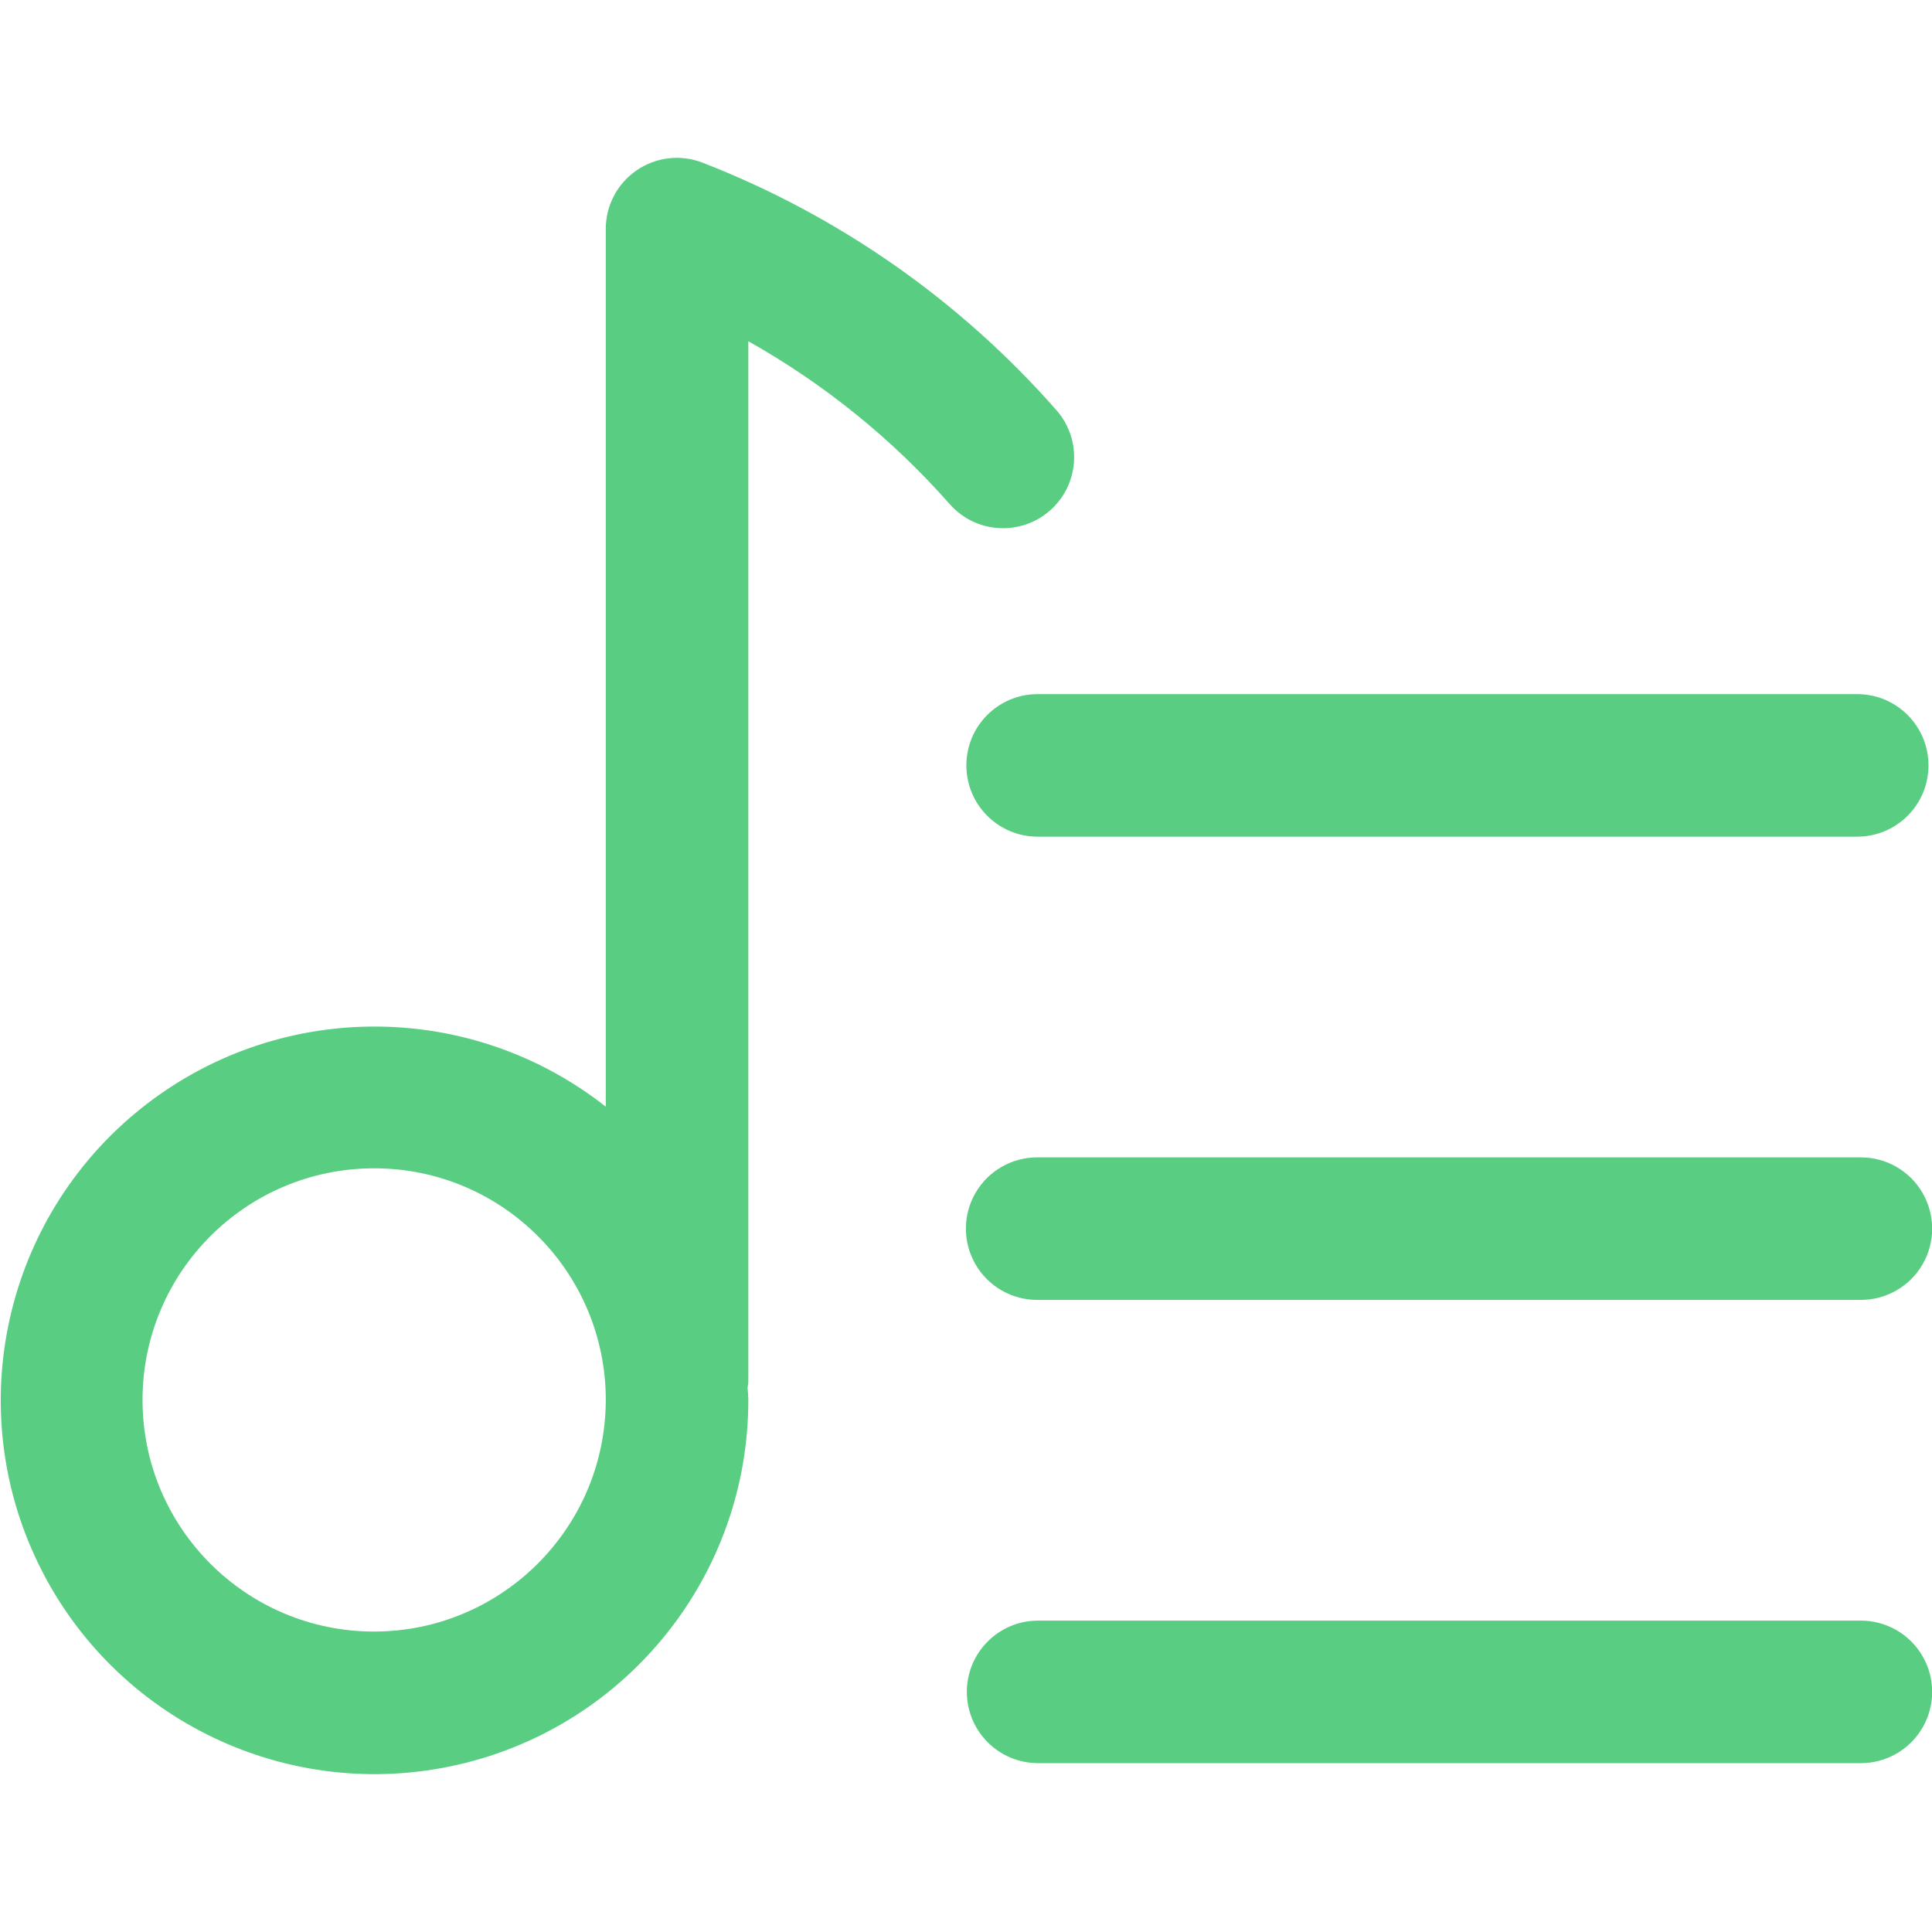
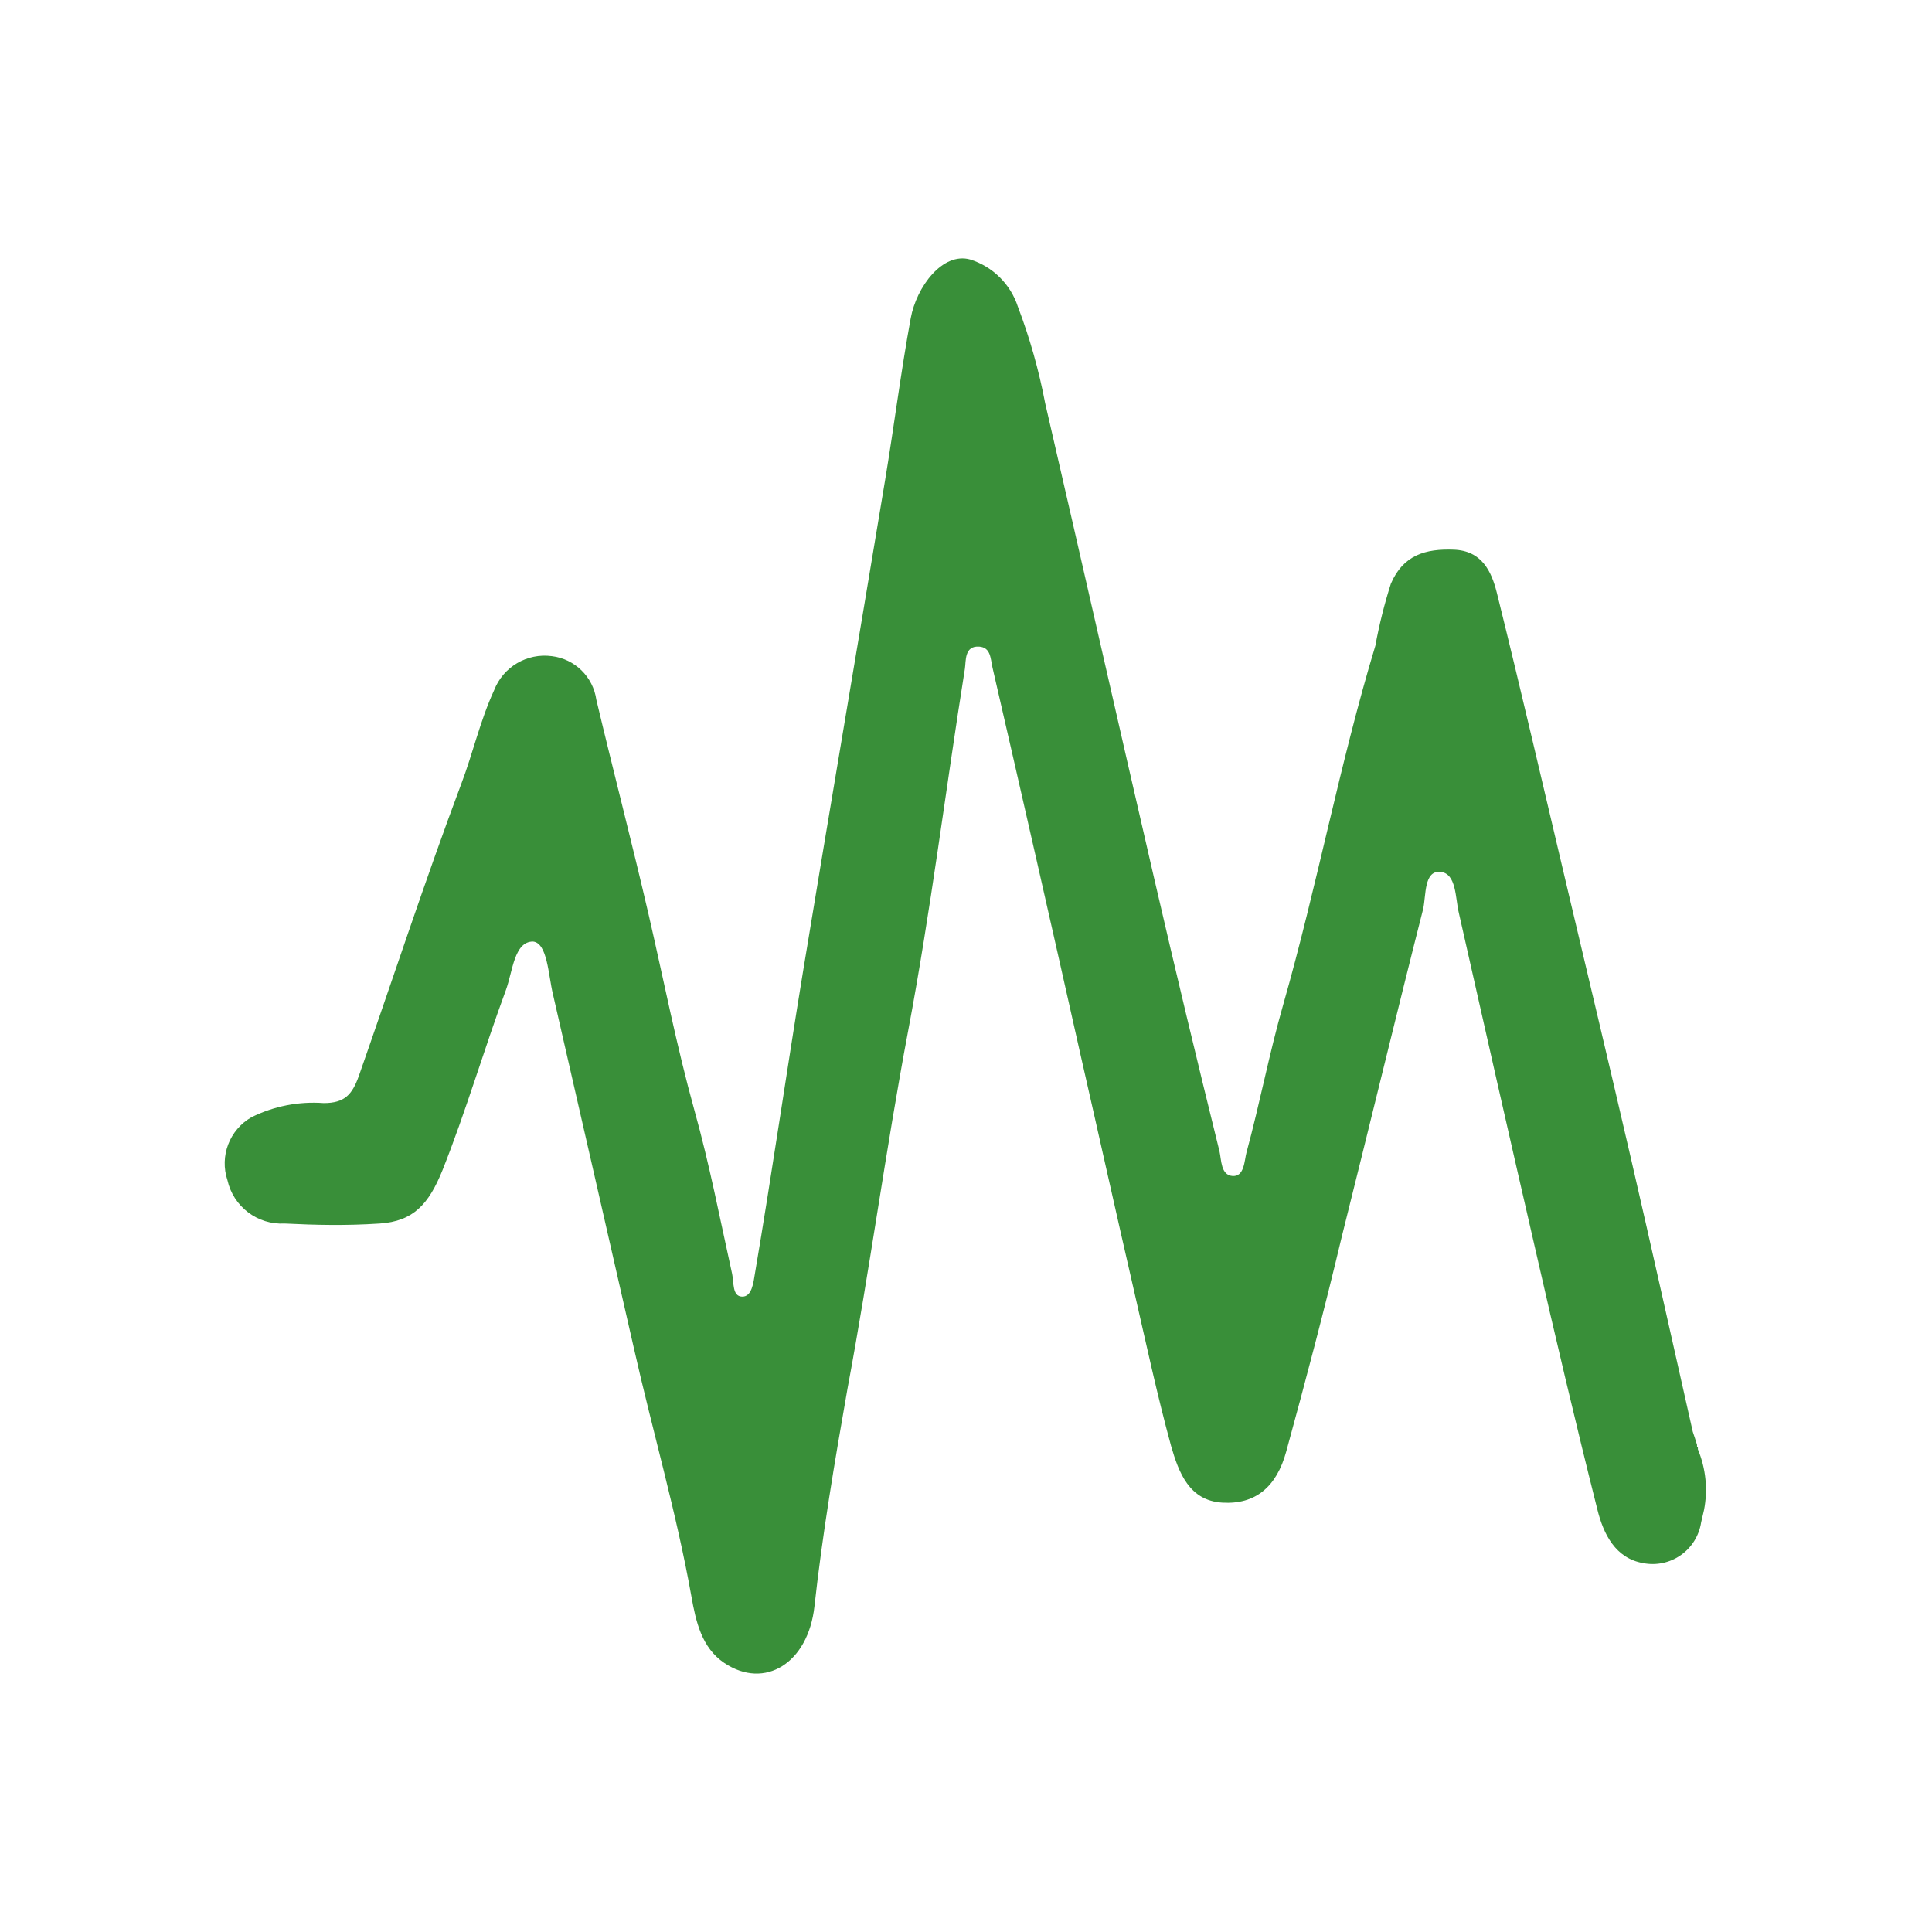
- <svg xmlns="http://www.w3.org/2000/svg" t="1722475141381" class="icon" viewBox="0 0 1224 1024" version="1.1" p-id="3831" width="48" height="48">
-   <path d="M657.386 430.06h519.242a45.152 45.152 0 1 0 0-90.304H657.386a45.152 45.152 0 0 0 0 90.304z m521.261 203.181H657.386a45.152 45.152 0 1 0 0 90.302h521.261a45.152 45.152 0 1 0 0-90.302z m0 293.483H657.386a45.152 45.152 0 0 0 0 90.302h521.261a45.152 45.152 0 1 0 0-90.302z" fill="#59ce83" p-id="3832" />
-   <path d="M669.598 160.218a576.554 576.554 0 0 0-224.404-157.128 45.017 45.017 0 0 0-61.406 41.991v556.041a236.805 236.805 0 1 0 90.304 185.799c0-2.482-0.226-4.967-0.451-7.449 0-1.354 0.451-2.484 0.451-3.839V116.194a490.935 490.935 0 0 1 127.779 103.397 45.036 45.036 0 0 0 67.727-59.375z m-432.55 773.441a146.742 146.742 0 1 1 146.74-146.742 147.029 147.029 0 0 1-146.74 146.744z" fill="#59ce83" p-id="3833" />
+ <svg xmlns="http://www.w3.org/2000/svg" id="图层_1" data-name="图层 1" viewBox="0 0 113.39 113.39">
+   <defs>
+     <style>.cls-1{fill:#398f39;}</style>
+   </defs>
+   <path class="cls-1" d="M99.65,84.94a.61.61,0,0,0,0,.12,6.2,6.2,0,0,1,.36,3.56l-.17.73a2.88,2.88,0,0,1-3.4,2.39c-1.62-.28-2.33-1.69-2.69-3.15-1.28-5.08-2.48-10.19-3.65-15.31-1.51-6.56-3-13.14-4.48-19.7-.21-.86-.13-2.33-1.09-2.41s-.83,1.37-1,2.16c-1.63,6.41-3.17,12.83-4.78,19.25-1,4.21-2.11,8.42-3.26,12.61-.57,2.09-1.82,3.12-3.76,3s-2.55-1.77-3-3.33c-.82-3-1.46-6-2.15-9-1.07-4.64-2.1-9.3-3.16-13.94Q60.86,50.5,58.25,39.18c-.12-.54-.1-1.18-.78-1.23-.88-.06-.77.85-.84,1.3-1.13,7.08-2,14.2-3.33,21.25s-2.25,14-3.56,21C49,85.72,48.27,90,47.8,94.28c-.37,3.33-2.91,4.91-5.29,3.32-1.33-.89-1.67-2.44-1.93-3.9C39.7,88.76,38.3,84,37.19,79.07q-2.36-10.36-4.74-20.73c-.27-1.12-.32-3-1.17-3.08-1.11,0-1.19,1.77-1.59,2.85-1.29,3.5-2.34,7.1-3.72,10.57-.81,2-1.71,3-3.69,3.13s-3.72.09-5.57,0a3.26,3.26,0,0,1-3.36-2.54,3.12,3.12,0,0,1,1.41-3.7A8.18,8.18,0,0,1,19,64.74c1.23,0,1.67-.5,2.06-1.59,2-5.7,3.88-11.46,6-17.11.69-1.81,1.12-3.75,1.94-5.53a3.18,3.18,0,0,1,3.39-2A3,3,0,0,1,35,41.07c1,4.21,2.1,8.42,3.08,12.66.88,3.82,1.63,7.67,2.68,11.45.88,3.15,1.5,6.38,2.21,9.59.11.51,0,1.31.58,1.33s.67-.82.76-1.37c1-5.9,1.85-11.81,2.82-17.71,1.58-9.6,3.22-19.2,4.81-28.8.53-3.18.93-6.38,1.51-9.54.34-1.85,1.87-3.9,3.49-3.45A4.3,4.3,0,0,1,59.74,18a33.51,33.51,0,0,1,1.6,5.66c2.15,9.29,4.25,18.6,6.4,27.9q1.85,8,3.83,16c.12.51.07,1.41.77,1.46s.69-.92.82-1.39c.78-2.87,1.33-5.8,2.15-8.66,2-7,3.31-14.13,5.41-21.07a29.34,29.34,0,0,1,.91-3.64c.73-1.7,2.05-2.06,3.69-2s2.21,1.25,2.53,2.53C89.29,40.59,90.63,46.4,92,52.19c1.25,5.28,2.51,10.56,3.73,15.84s2.42,10.69,3.62,16c.09.26.17.51.25.77l0,.11" />
</svg>
